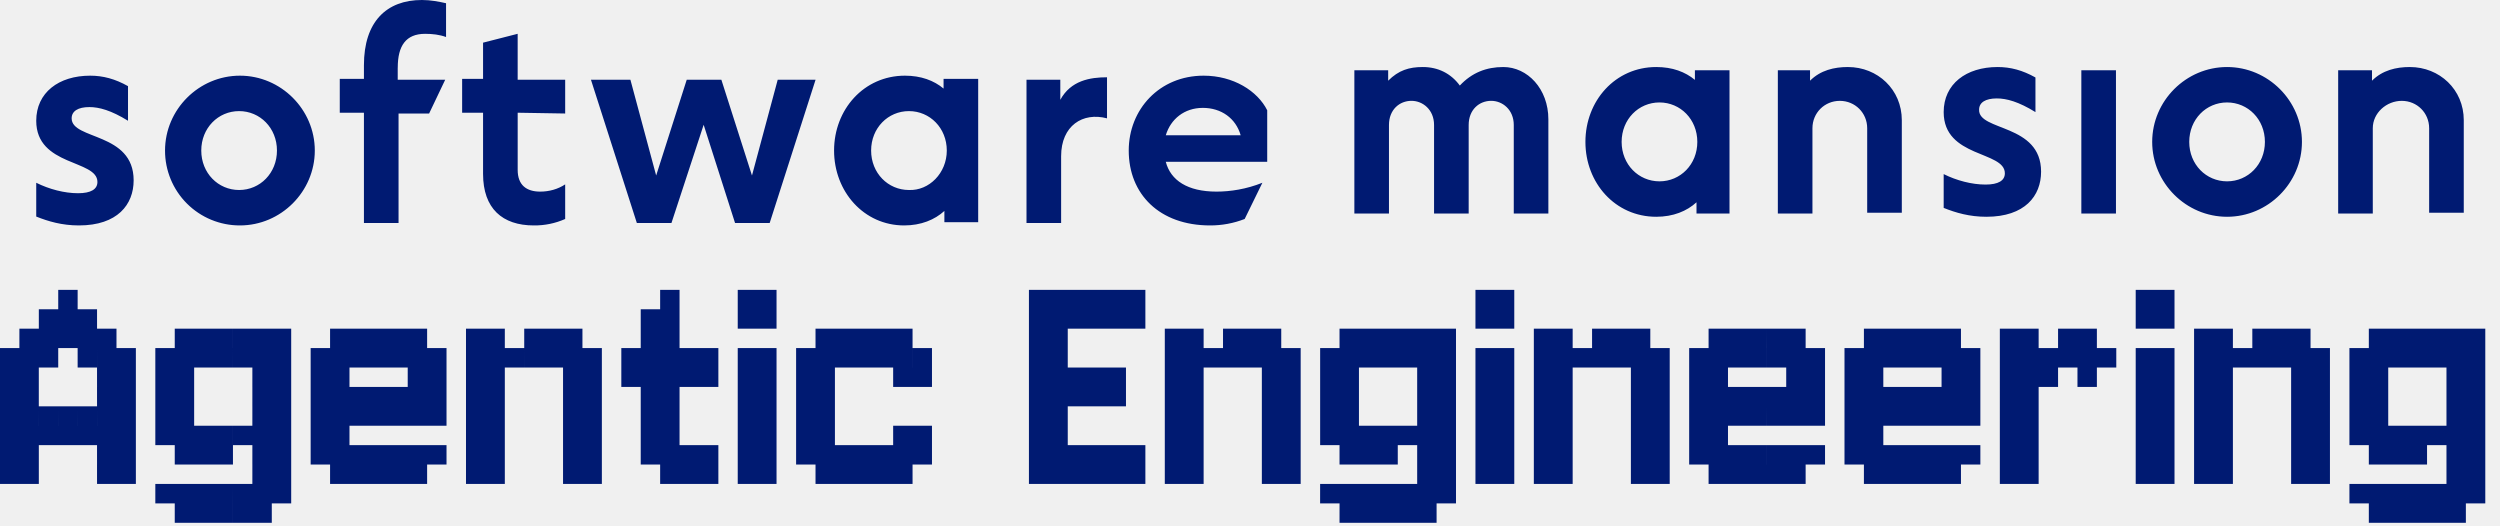
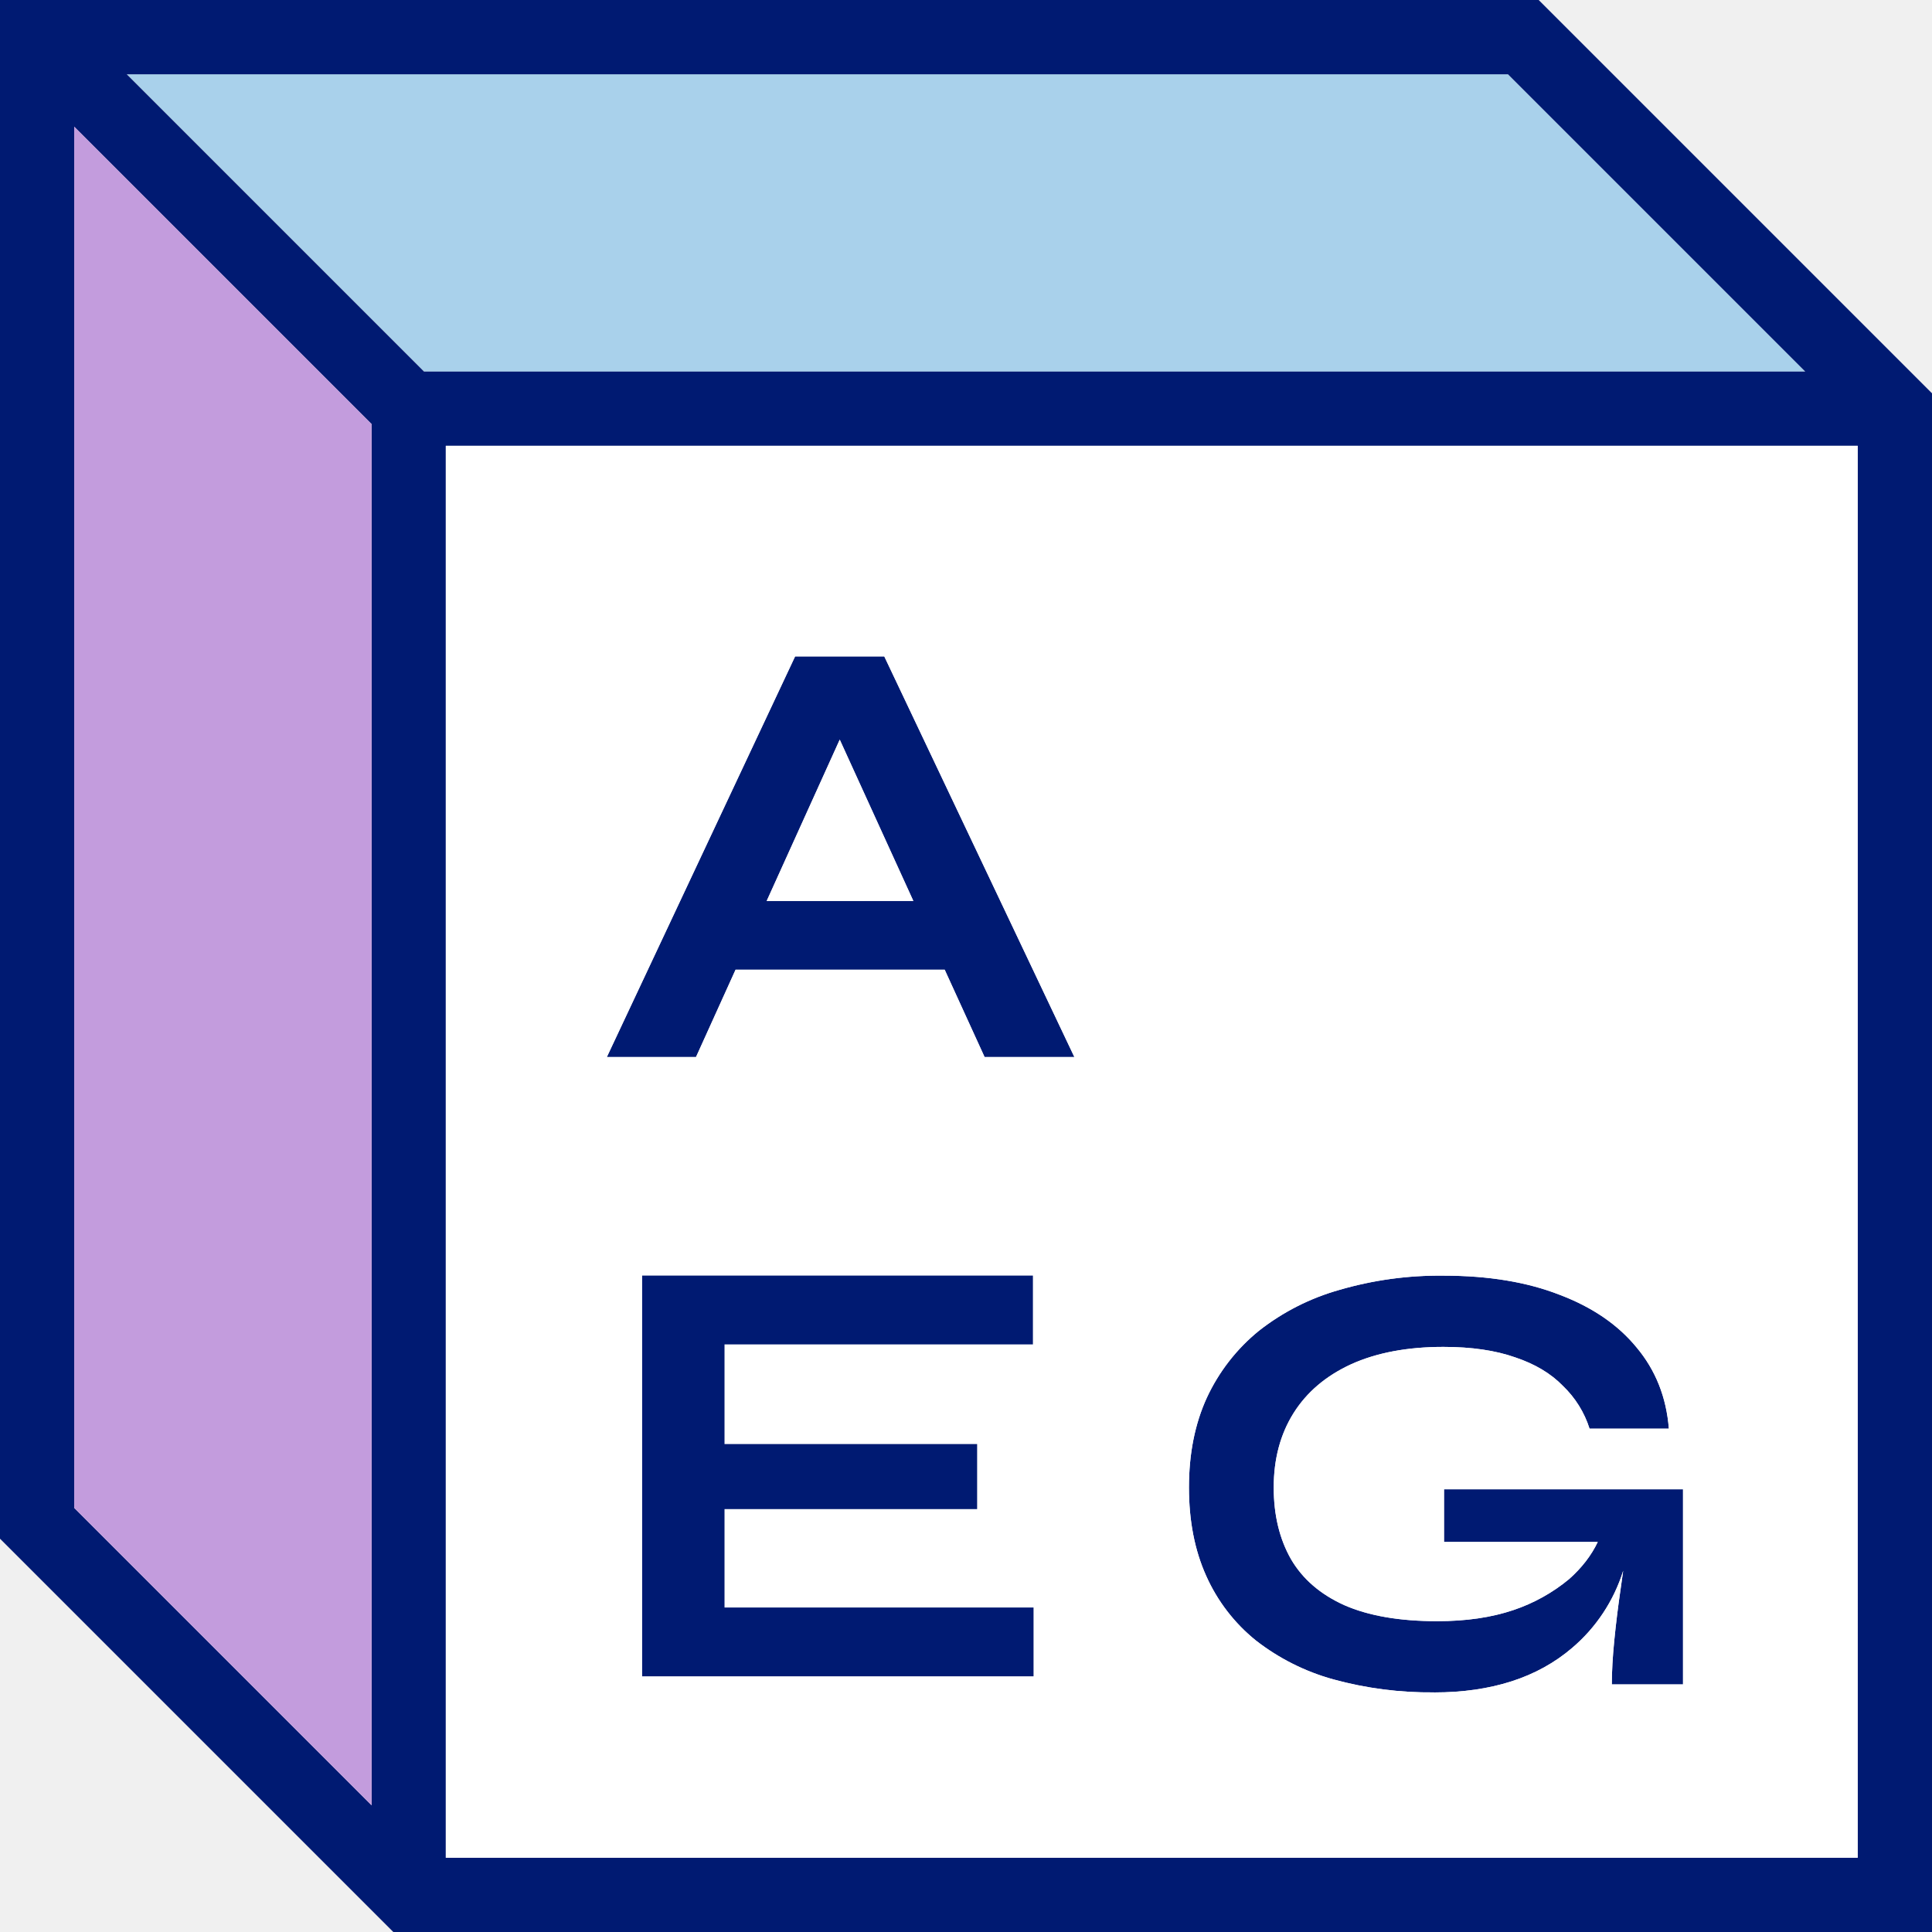
- <svg xmlns="http://www.w3.org/2000/svg" width="138" height="29" fill="none" viewBox="0 0 138 29">
-   <style>.logo-fill{fill:#001a72}@media (prefers-color-scheme:dark){.logo-fill{fill:#fff}}</style>
-   <path d="M2.143 17.071h1.071v1.072H2.143zm1.071 0h1.072v1.072H3.214zm0-1.071h1.072v1.071H3.214zm1.072 1.071h1.071v1.072H4.286zm0 1.072h1.071v1.071H4.286zm1.071 0H6.43v1.071H5.357zm-2.143 0h1.072v1.071H3.214zm-1.071 0h1.071v1.071H2.143zm-1.072 0h1.072v1.071H1.07zm0 1.071h1.072v1.072H1.07zm-1.071 0h1.071v1.072H0zm2.143 0h1.071v1.072H2.143zM1.07 20.286h1.072v1.071H1.07zm0 1.071h1.072v1.072H1.07zm0 1.072h1.072V23.5H1.07zm1.072 0h1.071V23.5H2.143zm1.071 0h1.072V23.5H3.214zm1.072 0h1.071V23.5H4.286zm1.071 0H6.43V23.5H5.357zm1.072 0H7.5V23.5H6.429zm0-1.072H7.5v1.072H6.429zm0-1.071H7.5v1.071H6.429zm0-1.072H7.5v1.072H6.429zm-1.072 0H6.43v1.072H5.357zm-1.071 0h1.071v1.072H4.286zm1.071 1.072H6.43v1.071H5.357zm0 1.071H6.43v1.072H5.357zm0 2.143H6.43v1.071H5.357zm1.072 0H7.5v1.071H6.429zm0 1.071H7.5v1.072H6.429zm0 1.072H7.5v1.071H6.429zm-1.072 0H6.43v1.071H5.357zm0-1.072H6.43v1.072H5.357zM4.286 23.5h1.071v1.071H4.286zm-1.072 0h1.072v1.071H3.214zm-1.071 0h1.071v1.071H2.143zm-1.072 0h1.072v1.071H1.07zm0 1.071h1.072v1.072H1.07zm0 1.072h1.072v1.071H1.07zm-1.071 0h1.071v1.071H0zm0-1.072h1.071v1.072H0zM0 23.5h1.071v1.071H0zm0-1.071h1.071V23.5H0zm0-1.072h1.071v1.072H0zm0-1.071h1.071v1.071H0zM15.003 18.143h1.071v1.071h-1.071zm-1.072 0h1.072v1.071H13.93zm-1.071 0h1.071v1.071H12.86zm-1.071 0h1.07v1.071h-1.07zm-1.072 0h1.072v1.071h-1.072zm0 1.071h1.072v1.072h-1.072zm1.072 0h1.07v1.072h-1.07zm1.07 0h1.072v1.072H12.86zm1.072 0h1.072v1.072H13.93zm1.072 0h1.071v1.072h-1.071zm-5.357-1.071h1.071v1.071H9.646zm0 1.071h1.071v1.072H9.646zm0 1.072h1.071v1.071H9.646zm-1.072 0h1.072v1.071H8.574zm0-1.072h1.072v1.072H8.574zm0 2.143h1.072v1.072H8.574zm0 1.072h1.072V23.5H8.574zM9.646 23.5h1.071v1.071H9.646zm0-1.071h1.071V23.5H9.646zm0-1.072h1.071v1.072H9.646zM8.574 23.5h1.072v1.071H8.574zm1.072 1.071h1.071v1.072H9.646zm1.071 0h1.072v1.072h-1.072zm1.072 0h1.07v1.072h-1.07zm2.142 0h1.072v1.072H13.93zm1.072 0h1.071v1.072h-1.071zm0-1.071h1.071v1.071h-1.071zm-1.072 0h1.072v1.071H13.93zm-1.071 0h1.071v1.071H12.86zm-1.071 0h1.07v1.071h-1.07zm-1.072 0h1.072v1.071h-1.072zm3.214-1.071h1.072V23.5H13.93zm0-1.072h1.072v1.072H13.93zm0-1.071h1.072v1.071H13.93zm1.072 0h1.071v1.071h-1.071zm0 1.071h1.071v1.072h-1.071zm0 1.072h1.071V23.5h-1.071zm-1.072 3.214h1.072v1.071H13.93zm0 1.071h1.072v1.072H13.93zm1.072 0h1.071v1.072h-1.071zm0-1.071h1.071v1.071h-1.071zm-6.429 1.071h1.072v1.072H8.574zm1.072 0h1.071v1.072H9.646zm0 1.072h1.071v1.071H9.646zm1.071 0h1.072v1.071h-1.072zm0-1.072h1.072v1.072h-1.072zm1.072 0h1.07v1.072h-1.07zm1.07 0h1.072v1.072H12.86zm1.072 1.072h1.072v1.071H13.93zm-1.071 0h1.071v1.071H12.86zm-1.071 0h1.07v1.071h-1.07zM19.291 18.143h1.072v1.071H19.29zm-1.071 0h1.071v1.071H18.22zm0 1.071h1.071v1.072H18.22zm1.071 0h1.072v1.072H19.29zm1.072-1.071h1.071v1.071h-1.071zm1.071 0h1.072v1.071h-1.072zm1.072 0h1.071v1.071h-1.071zm0 1.071h1.071v1.072h-1.071zm-1.072 0h1.072v1.072h-1.072zm2.143 0h1.071v1.072h-1.071zm0 1.072h1.071v1.071h-1.071zm0 4.285h1.071v1.072h-1.071zm-1.071 0h1.071v1.072h-1.071zm0-4.285h1.071v1.071h-1.071zm-1.072 4.285h1.072v1.072h-1.072zm1.072 1.072h1.071v1.071h-1.071zm-1.072 0h1.072v1.071h-1.072zm-1.071 0h1.071v1.071h-1.071zm-1.072 0h1.072v1.071H19.29zm-1.071 0h1.071v1.071H18.22zm0-1.072h1.071v1.072H18.22zm1.071 0h1.072v1.072H19.29zM18.22 23.5h1.071v1.071H18.22zm-1.072 1.071h1.072v1.072h-1.072zm0-1.071h1.072v1.071h-1.072zm0-1.071h1.072V23.5h-1.072zm0-1.072h1.072v1.072h-1.072zm0-1.071h1.072v1.071h-1.072zm0-1.072h1.072v1.072h-1.072zm1.072 1.072h1.071v1.071H18.22zm0 1.071h1.071v1.072H18.22zm0 1.072h1.071V23.5H18.22zm2.143 2.142h1.071v1.072h-1.071zm0-5.357h1.071v1.072h-1.071zm2.143 2.143h1.071v1.072h-1.071zm1.071 0h1.071v1.072h-1.071zm-4.286 1.072h1.072V23.5H19.29zm1.072 0h1.071V23.5h-1.071zm1.071 0h1.072V23.5h-1.072zm1.072 0h1.071V23.5h-1.071zm1.071 0h1.071V23.5h-1.071zm-2.143-1.072h1.072v1.072h-1.072zm-1.071 0h1.071v1.072h-1.071zm-1.072 0h1.072v1.072H19.29zM25.723 19.214h1.071v1.072h-1.071zm0-1.071h1.071v1.071h-1.071zm1.071 0h1.072v1.071h-1.072zm0 1.071h1.072v1.072h-1.072zm0 1.072h1.072v1.071h-1.072zm0 1.071h1.072v1.072h-1.072zm0 1.072h1.072V23.5h-1.072zm-1.071 0h1.071V23.5h-1.071zm0-1.072h1.071v1.072h-1.071zm0-1.071h1.071v1.071h-1.071zm0 3.214h1.071v1.071h-1.071zm1.071 0h1.072v1.071h-1.072zm0 1.071h1.072v1.072h-1.072zm0 1.072h1.072v1.071h-1.072zm-1.071 0h1.071v1.071h-1.071zm0-1.072h1.071v1.072h-1.071zm5.357 1.072h1.071v1.071H31.08zm1.071 0h1.072v1.071H32.15zm0-1.072h1.072v1.072H32.15zm0-1.071h1.072v1.071H32.15zm0-1.071h1.072V23.5H32.15zm0-1.072h1.072v1.072H32.15zm0-1.071h1.072v1.071H32.15zm0-1.072h1.072v1.072H32.15zm-1.071 2.143h1.071v1.072H31.08zm0 1.072h1.071V23.5H31.08zm0 1.071h1.071v1.071H31.08zm0 1.071h1.071v1.072H31.08zm0-4.285h1.071v1.071H31.08zm-3.214-1.072h1.07v1.072h-1.07zm1.07 0h1.072v1.072h-1.071zm1.072 0h1.072v1.072h-1.072zm0-1.071h1.072v1.071h-1.072zm1.072 0h1.071v1.071H31.08zm0 1.071h1.071v1.072H31.08zm-2.143-1.071h1.071v1.071h-1.071zM38.583 24.571h1.071v1.072h-1.071zm0 1.072h1.071v1.071h-1.071zm-1.072 0h1.072v1.071H37.51zm0-1.072h1.072v1.072H37.51zm-1.071 1.072h1.071v1.071H36.44zm0-1.072h1.071v1.072H36.44zm-1.072 0h1.072v1.072h-1.072zm0-1.071h1.072v1.071h-1.072zm0-1.071h1.072V23.5h-1.072zm0-1.072h1.072v1.072h-1.072zm0-1.071h1.072v1.071h-1.072zm0-1.072h1.072v1.072h-1.072zm1.072 3.215h1.071V23.5H36.44zm0 1.071h1.071v1.071H36.44zm0-2.143h1.071v1.072H36.44zm0-1.071h1.071v1.071H36.44zm0-4.286h1.071v1.071H36.44zm0 1.071h1.071v1.072H36.44zm0 1.072h1.071v1.071H36.44zm0 1.071h1.071v1.072H36.44zm-1.072-1.071h1.072v1.071h-1.072zm-1.071 1.071h1.071v1.072h-1.071zm3.214 0h1.072v1.072H37.51zm1.072 0h1.071v1.072h-1.071zm-3.215-2.143h1.072v1.072h-1.072zm-1.071 3.215h1.071v1.071h-1.071zm3.214 0h1.072v1.071H37.51zm1.072 0h1.071v1.071h-1.071zM40.723 16h2.142v2.143h-2.142zm0 3.214h2.142v7.5h-2.142zM46.088 18.143h1.072v1.071h-1.072zm-1.071 0h1.071v1.071h-1.071zm0 1.071h1.071v1.072h-1.071zm1.071 0h1.072v1.072h-1.072zm1.072-1.071h1.071v1.071H47.16zm1.071 0h1.072v1.071H48.23zm1.072 0h1.07v1.071h-1.07zm0 1.071h1.07v1.072h-1.07zm-1.072 0h1.072v1.072H48.23zm2.143 0h1.071v1.072h-1.071zm0 1.072h1.071v1.071h-1.071zm0 3.214h1.071v1.071h-1.071zm0 1.071h1.071v1.072h-1.071zm-1.072 0h1.072v1.072h-1.072zm0-1.071h1.072v1.071h-1.072zm0-3.214h1.072v1.071h-1.072zm-1.071 4.285h1.072v1.072H48.23zm1.072 1.072h1.07v1.071h-1.07zm-1.072 0h1.072v1.071H48.23zm-1.071 0h1.071v1.071H47.16zm-1.072 0h1.072v1.071h-1.072zm-1.071 0h1.071v1.071h-1.071zm0-1.072h1.071v1.072h-1.071zm1.071 0h1.072v1.072h-1.072zM45.017 23.5h1.071v1.071h-1.071zm-1.072 1.071h1.072v1.072h-1.072zm0-1.071h1.072v1.071h-1.072zm0-1.071h1.072V23.5h-1.072zm0-1.072h1.072v1.072h-1.072zm0-1.071h1.072v1.071h-1.072zm0-1.072h1.072v1.072h-1.072zm1.072 1.072h1.071v1.071h-1.071zm0 1.071h1.071v1.072h-1.071zm0 1.072h1.071V23.5h-1.071zm2.143 2.142h1.071v1.072H47.16zm0-5.357h1.071v1.072H47.16zM56.797 16h1.071v1.071h-1.071zm1.071 0h1.072v1.071h-1.072zm0 1.071h1.072v1.072h-1.072zm0 1.072h1.072v1.071h-1.072zm0 1.071h1.072v1.072h-1.072zm-1.071 0h1.071v1.072h-1.071zm0-1.071h1.071v1.071h-1.071zm0-1.072h1.071v1.072h-1.071zm0 3.215h1.071v1.071h-1.071zm0 1.071h1.071v1.072h-1.071zm0 1.072h1.071V23.5h-1.071zm1.071-1.072h1.072v1.072h-1.072zm0-1.071h1.072v1.071h-1.072zm0 2.143h1.072V23.5h-1.072zm0 1.071h1.072v1.071h-1.072zm-1.071 1.071h1.071v1.072h-1.071zm0-1.071h1.071v1.071h-1.071zm0 2.143h1.071v1.071h-1.071zm1.071 0h1.072v1.071h-1.072zm0-1.072h1.072v1.072h-1.072zm1.072 1.072h1.071v1.071H58.94zm1.071 0h1.072v1.071H60.01zm1.072 0h1.071v1.071h-1.071zm0-1.072h1.071v1.072h-1.071zm-1.072 0h1.072v1.072H60.01zm-1.071 0h1.071v1.072H58.94zm0-8.571h1.071v1.071H58.94zm1.071 0h1.072v1.071H60.01zm1.072 0h1.071v1.071h-1.071zm1.071 0h1.071v1.071h-1.071zm-1.071 1.071h1.071v1.072h-1.071zm-1.072 0h1.072v1.072H60.01zm-1.071 0h1.071v1.072H58.94zm0 4.286h1.071v1.072H58.94zm1.071-1.071h1.072v1.071H60.01zm-1.071 0h1.071v1.071H58.94zm1.071 1.071h1.072v1.072H60.01zm2.143-4.286h1.071v1.072h-1.071zm0 7.5h1.071v1.072h-1.071zm0 1.072h1.071v1.071h-1.071zm-1.071-5.357h1.071v1.071h-1.071zm0 1.071h1.071v1.072h-1.071zM64.297 19.214h1.071v1.072h-1.071zm0-1.071h1.071v1.071h-1.071zm1.071 0h1.072v1.071h-1.072zm0 1.071h1.072v1.072h-1.072zm0 1.072h1.072v1.071h-1.072zm0 1.071h1.072v1.072h-1.072zm0 1.072h1.072V23.5h-1.072zm-1.071 0h1.071V23.5h-1.071zm0-1.072h1.071v1.072h-1.071zm0-1.071h1.071v1.071h-1.071zm0 3.214h1.071v1.071h-1.071zm1.071 0h1.072v1.071h-1.072zm0 1.071h1.072v1.072h-1.072zm0 1.072h1.072v1.071h-1.072zm-1.071 0h1.071v1.071h-1.071zm0-1.072h1.071v1.072h-1.071zm5.357 1.072h1.071v1.071h-1.071zm1.071 0h1.072v1.071h-1.072zm0-1.072h1.072v1.072h-1.072zm0-1.071h1.072v1.071h-1.072zm0-1.071h1.072V23.5h-1.072zm0-1.072h1.072v1.072h-1.072zm0-1.071h1.072v1.071h-1.072zm0-1.072h1.072v1.072h-1.072zm-1.071 2.143h1.071v1.072h-1.071zm0 1.072h1.071V23.5h-1.071zm0 1.071h1.071v1.071h-1.071zm0 1.071h1.071v1.072h-1.071zm0-4.285h1.071v1.071h-1.071zm-3.214-1.072h1.071v1.072H66.44zm1.071 0h1.072v1.072H67.51zm1.072 0h1.071v1.072h-1.071zm0-1.071h1.071v1.071h-1.071zm1.071 0h1.071v1.071h-1.071zm0 1.071h1.071v1.072h-1.071zm-2.143-1.071h1.072v1.071H67.51zM79.3 18.143h1.071v1.071H79.3zm-1.072 0H79.3v1.071h-1.072zm-1.071 0h1.071v1.071h-1.071zm-1.072 0h1.072v1.071h-1.072zm-1.071 0h1.071v1.071h-1.071zm0 1.071h1.071v1.072h-1.071zm1.071 0h1.072v1.072h-1.072zm1.072 0h1.071v1.072h-1.071zm1.071 0H79.3v1.072h-1.072zm1.072 0h1.071v1.072H79.3zm-5.358-1.071h1.072v1.071h-1.072zm0 1.071h1.072v1.072h-1.072zm0 1.072h1.072v1.071h-1.072zm-1.07 0h1.07v1.071h-1.07zm0-1.072h1.07v1.072h-1.07zm0 2.143h1.07v1.072h-1.07zm0 1.072h1.07V23.5h-1.07zm1.07 1.071h1.072v1.071h-1.072zm0-1.071h1.072V23.5h-1.072zm0-1.072h1.072v1.072h-1.072zm-1.07 2.143h1.07v1.071h-1.07zm1.07 1.071h1.072v1.072h-1.072zm1.072 0h1.071v1.072h-1.071zm1.071 0h1.072v1.072h-1.072zm2.143 0H79.3v1.072h-1.072zm1.072 0h1.071v1.072H79.3zm0-1.071h1.071v1.071H79.3zm-1.072 0H79.3v1.071h-1.072zm-1.071 0h1.071v1.071h-1.071zm-1.072 0h1.072v1.071h-1.072zm-1.071 0h1.071v1.071h-1.071zm3.214-1.071H79.3V23.5h-1.072zm0-1.072H79.3v1.072h-1.072zm0-1.071H79.3v1.071h-1.072zm1.072 0h1.071v1.071H79.3zm0 1.071h1.071v1.072H79.3zm0 1.072h1.071V23.5H79.3zm-1.072 3.214H79.3v1.071h-1.072zm0 1.071H79.3v1.072h-1.072zm1.072 0h1.071v1.072H79.3zm0-1.071h1.071v1.071H79.3zm-6.429 1.071h1.072v1.072H72.87zm1.072 0h1.071v1.072h-1.072zm0 1.072h1.071v1.071h-1.072zm1.071 0h1.071v1.071h-1.071zm0-1.072h1.071v1.072h-1.071zm1.071 0h1.072v1.072h-1.072zm1.072 0h1.071v1.072h-1.071zm1.071 1.072H79.3v1.071h-1.072zm-1.071 0h1.071v1.071h-1.071zm-1.072 0h1.072v1.071h-1.072zM81.445 16h2.143v2.143h-2.143zm0 3.214h2.143v7.5h-2.143zM84.668 19.214h1.071v1.072h-1.071zm0-1.071h1.071v1.071h-1.071zm1.071 0h1.072v1.071h-1.072zm0 1.071h1.072v1.072h-1.072zm0 1.072h1.072v1.071h-1.072zm0 1.071h1.072v1.072h-1.072zm0 1.072h1.072V23.5h-1.072zm-1.071 0h1.071V23.5h-1.071zm0-1.072h1.071v1.072h-1.071zm0-1.071h1.071v1.071h-1.071zm0 3.214h1.071v1.071h-1.071zm1.071 0h1.072v1.071h-1.072zm0 1.071h1.072v1.072h-1.072zm0 1.072h1.072v1.071h-1.072zm-1.071 0h1.071v1.071h-1.071zm0-1.072h1.071v1.072h-1.071zm5.357 1.072h1.072v1.071h-1.072zm1.072 0h1.071v1.071h-1.072zm0-1.072h1.071v1.072h-1.072zm0-1.071h1.071v1.071h-1.072zm0-1.071h1.071V23.5h-1.072zm0-1.072h1.071v1.072h-1.072zm0-1.071h1.071v1.071h-1.072zm0-1.072h1.071v1.072h-1.072zm-1.072 2.143h1.072v1.072h-1.072zm0 1.072h1.072V23.5h-1.072zm0 1.071h1.072v1.071h-1.072zm0 1.071h1.072v1.072h-1.072zm0-4.285h1.072v1.071h-1.072zm-3.214-1.072h1.071v1.072h-1.071zm1.071 0h1.072v1.072h-1.072zm1.072 0h1.071v1.072h-1.071zm0-1.071h1.071v1.071h-1.071zm1.071 0h1.072v1.071h-1.072zm0 1.071h1.072v1.072h-1.072zm-2.143-1.071h1.072v1.071h-1.072zM95.385 18.143h1.072v1.071h-1.072zm-1.071 0h1.071v1.071h-1.071zm0 1.071h1.071v1.072h-1.071zm1.071 0h1.072v1.072h-1.072zm1.072-1.071h1.07v1.071h-1.07zm1.07 0H98.6v1.071h-1.071zm1.072 0h1.072v1.071h-1.072zm0 1.071h1.072v1.072h-1.072zm-1.071 0h1.071v1.072h-1.071zm2.143 0h1.071v1.072h-1.071zm0 1.072h1.071v1.071h-1.071zm0 4.285h1.071v1.072h-1.071zm-1.072 0h1.072v1.072h-1.072zm0-4.285h1.072v1.071h-1.072zm-1.071 4.285h1.071v1.072h-1.071zm1.071 1.072h1.072v1.071h-1.072zm-1.071 0h1.071v1.071h-1.071zm-1.072 0h1.072v1.071h-1.072zm-1.071 0h1.072v1.071h-1.072zm-1.071 0h1.071v1.071h-1.071zm0-1.072h1.071v1.072h-1.071zm1.071 0h1.072v1.072h-1.072zM94.314 23.5h1.071v1.071h-1.071zm-1.072 1.071h1.072v1.072h-1.072zm0-1.071h1.072v1.071h-1.072zm0-1.071h1.072V23.5h-1.072zm0-1.072h1.072v1.072h-1.072zm0-1.071h1.072v1.071h-1.072zm0-1.072h1.072v1.072h-1.072zm1.072 1.072h1.071v1.071h-1.071zm0 1.071h1.071v1.072h-1.071zm0 1.072h1.071V23.5h-1.071zm2.143 2.142h1.07v1.072h-1.07zm0-5.357h1.07v1.072h-1.07zm2.142 2.143h1.072v1.072h-1.072zm1.072 0h1.071v1.072h-1.071zm-4.286 1.072h1.072V23.5h-1.072zm1.072 0h1.07V23.5h-1.07zm1.07 0H98.6V23.5h-1.071zm1.072 0h1.072V23.5h-1.072zm1.072 0h1.071V23.5h-1.071zm-2.143-1.072h1.071v1.072h-1.071zm-1.072 0h1.072v1.072h-1.072zm-1.071 0h1.072v1.072h-1.072zM103.959 18.143h1.072v1.071h-1.072zm-1.071 0h1.071v1.071h-1.071zm0 1.071h1.071v1.072h-1.071zm1.071 0h1.072v1.072h-1.072zm1.072-1.071h1.071v1.071h-1.071zm1.071 0h1.072v1.071h-1.072zm1.072 0h1.071v1.071h-1.071zm0 1.071h1.071v1.072h-1.071zm-1.072 0h1.072v1.072h-1.072zm2.143 0h1.071v1.072h-1.071zm0 1.072h1.071v1.071h-1.071zm0 4.285h1.071v1.072h-1.071zm-1.071 0h1.071v1.072h-1.071zm0-4.285h1.071v1.071h-1.071zm-1.072 4.285h1.072v1.072h-1.072zm1.072 1.072h1.071v1.071h-1.071zm-1.072 0h1.072v1.071h-1.072zm-1.071 0h1.071v1.071h-1.071zm-1.072 0h1.072v1.071h-1.072zm-1.071 0h1.071v1.071h-1.071zm0-1.072h1.071v1.072h-1.071zm1.071 0h1.072v1.072h-1.072zm-1.071-1.071h1.071v1.071h-1.071zm-1.072 1.071h1.072v1.072h-1.072zm0-1.071h1.072v1.071h-1.072zm0-1.071h1.072V23.5h-1.072zm0-1.072h1.072v1.072h-1.072zm0-1.071h1.072v1.071h-1.072zm0-1.072h1.072v1.072h-1.072zm1.072 1.072h1.071v1.071h-1.071zm0 1.071h1.071v1.072h-1.071zm0 1.072h1.071V23.5h-1.071zm2.143 2.142h1.071v1.072h-1.071zm0-5.357h1.071v1.072h-1.071zm2.143 2.143h1.071v1.072h-1.071zm1.071 0h1.071v1.072h-1.071zm-4.286 1.072h1.072V23.5h-1.072zm1.072 0h1.071V23.5h-1.071zm1.071 0h1.072V23.5h-1.072zm1.072 0h1.071V23.5h-1.071zm1.071 0h1.071V23.5h-1.071zm-2.143-1.072h1.072v1.072h-1.072zm-1.071 0h1.071v1.072h-1.071zm-1.072 0h1.072v1.072h-1.072zM110.391 19.214h1.071v1.072h-1.071zm0-1.071h1.071v1.071h-1.071zm1.071 0h1.071v1.071h-1.071zm0 1.071h1.071v1.072h-1.071zm0 1.072h1.071v1.071h-1.071zm0 1.071h1.071v1.072h-1.071zm0 1.072h1.071V23.5h-1.071zm-1.071 0h1.071V23.5h-1.071zm0-1.072h1.071v1.072h-1.071zm0-1.071h1.071v1.071h-1.071zm0 3.214h1.071v1.071h-1.071zm1.071 0h1.071v1.071h-1.071zm0 1.071h1.071v1.072h-1.071zm0 1.072h1.071v1.071h-1.071zm-1.071 0h1.071v1.071h-1.071zm0-1.072h1.071v1.072h-1.071zm2.142-5.357h1.072v1.072h-1.072zm1.072 0h1.071v1.072h-1.071zm1.071 0h1.072v1.072h-1.072zm0-1.071h1.072v1.071h-1.072zm-1.071 0h1.071v1.071h-1.071zm-1.072 2.143h1.072v1.071h-1.072zm3.215-1.072h1.071v1.072h-1.071zm-1.072 1.072h1.072v1.071h-1.072zM117.891 16h2.142v2.143h-2.142zm0 3.214h2.142v7.5h-2.142zM121.113 19.214h1.072v1.072h-1.072zm0-1.071h1.072v1.071h-1.072zm1.072 0h1.071v1.071h-1.071zm0 1.071h1.071v1.072h-1.071zm0 1.072h1.071v1.071h-1.071zm0 1.071h1.071v1.072h-1.071zm0 1.072h1.071V23.5h-1.071zm-1.072 0h1.072V23.5h-1.072zm0-1.072h1.072v1.072h-1.072zm0-1.071h1.072v1.071h-1.072zm0 3.214h1.072v1.071h-1.072zm1.072 0h1.071v1.071h-1.071zm0 1.071h1.071v1.072h-1.071zm0 1.072h1.071v1.071h-1.071zm-1.072 0h1.072v1.071h-1.072zm0-1.072h1.072v1.072h-1.072zm5.357 1.072h1.072v1.071h-1.072zm1.072 0h1.071v1.071h-1.071zm0-1.072h1.071v1.072h-1.071zm0-1.071h1.071v1.071h-1.071zm0-1.071h1.071V23.5h-1.071zm0-1.072h1.071v1.072h-1.071zm0-1.071h1.071v1.071h-1.071zm0-1.072h1.071v1.072h-1.071zm-1.072 2.143h1.072v1.072h-1.072zm0 1.072h1.072V23.5h-1.072zm0 1.071h1.072v1.071h-1.072zm0 1.071h1.072v1.072h-1.072zm0-4.285h1.072v1.071h-1.072zm-3.214-1.072h1.072v1.072h-1.072zm1.072 0h1.071v1.072h-1.071zm1.071 0h1.071v1.072h-1.071zm0-1.071h1.071v1.071h-1.071zm1.071 0h1.072v1.071h-1.072zm0 1.071h1.072v1.072h-1.072zm-2.142-1.071h1.071v1.071h-1.071zM136.116 18.143h1.072v1.071h-1.072zm-1.071 0h1.071v1.071h-1.071zm-1.072 0h1.072v1.071h-1.072zm-1.071 0h1.071v1.071h-1.071zm-1.072 0h1.072v1.071h-1.072zm0 1.071h1.072v1.072h-1.072zm1.072 0h1.071v1.072h-1.071zm1.071 0h1.072v1.072h-1.072zm1.072 0h1.071v1.072h-1.071zm1.071 0h1.072v1.072h-1.072zm-5.357-1.071h1.071v1.071h-1.071zm0 1.071h1.071v1.072h-1.071zm0 1.072h1.071v1.071h-1.071zm-1.071 0h1.071v1.071h-1.071zm0-1.072h1.071v1.072h-1.071zm0 2.143h1.071v1.072h-1.071zm0 1.072h1.071V23.5h-1.071zm1.071 1.071h1.071v1.071h-1.071zm0-1.071h1.071V23.5h-1.071zm0-1.072h1.071v1.072h-1.071zm-1.071 2.143h1.071v1.071h-1.071zm1.071 1.071h1.071v1.072h-1.071zm1.071 0h1.072v1.072h-1.072zm1.072 0h1.071v1.072h-1.071zm2.143 0h1.071v1.072h-1.071zm1.071 0h1.072v1.072h-1.072zm0-1.071h1.072v1.071h-1.072zm-1.071 0h1.071v1.071h-1.071zm-1.072 0h1.072v1.071h-1.072zm-1.071 0h1.071v1.071h-1.071zm-1.072 0h1.072v1.071h-1.072zm3.215-1.071h1.071V23.5h-1.071zm0-1.072h1.071v1.072h-1.071zm0-1.071h1.071v1.071h-1.071zm1.071 0h1.072v1.071h-1.072zm0 1.071h1.072v1.072h-1.072zm0 1.072h1.072V23.5h-1.072zm-1.071 3.214h1.071v1.071h-1.071zm0 1.071h1.071v1.072h-1.071zm1.071 0h1.072v1.072h-1.072zm0-1.071h1.072v1.071h-1.072zm-6.428 1.071h1.071v1.072h-1.071zm1.071 0h1.071v1.072h-1.071zm0 1.072h1.071v1.071h-1.071zm1.071 0h1.072v1.071h-1.072zm0-1.072h1.072v1.072h-1.072zm1.072 0h1.071v1.072h-1.071zm1.071 0h1.072v1.072h-1.072zm1.072 1.072h1.071v1.071h-1.071zm-1.072 0h1.072v1.071h-1.072zm-1.071 0h1.071v1.071h-1.071zM7.377 9.955c0 1.333-.888 2.489-3.022 2.489-.933 0-1.688-.223-2.355-.49v-1.866c.711.356 1.555.578 2.31.578.712 0 1.068-.222 1.068-.622C5.378 8.799 2 9.199 2 6.666c0-1.555 1.244-2.489 2.978-2.489.71 0 1.377.178 2.088.578v1.911c-.933-.578-1.6-.755-2.133-.755-.622 0-.978.222-.978.622 0 1.2 3.422.755 3.422 3.422M9.11 8.31c0-2.266 1.867-4.133 4.134-4.133 2.266 0 4.133 1.867 4.133 4.133s-1.867 4.134-4.133 4.134A4.125 4.125 0 0 1 9.11 8.31m6.178 0c0-1.244-.933-2.177-2.089-2.177s-2.089.933-2.089 2.177c0 1.245.934 2.178 2.09 2.178s2.088-.933 2.088-2.178M21.954 3.733V4.4h2.622l-.889 1.866H22v6.044h-1.911V6.222h-1.334V4.355h1.334V3.6c0-2.4 1.244-3.6 3.2-3.6.488 0 .933.089 1.333.178v1.866c-.356-.133-.756-.177-1.156-.177-1.066 0-1.51.666-1.51 1.866M28.576 6.222v3.155c0 .844.489 1.2 1.244 1.2.49 0 .978-.133 1.378-.4v1.911a4.15 4.15 0 0 1-1.733.356c-1.733 0-2.8-.934-2.8-2.845V6.222H25.51V4.355h1.155v-2l1.91-.489V4.4h2.623v1.866zM45.02 4.4l-2.534 7.91h-1.911l-1.733-5.422-1.778 5.422h-1.91L32.62 4.4h2.178l1.422 5.288L37.908 4.4h1.911l1.69 5.288L42.93 4.4zM46.041 8.31c0-2.266 1.645-4.133 3.911-4.133.889 0 1.6.267 2.133.712v-.534h1.911v7.91H52.13v-.621c-.534.488-1.29.8-2.222.8-2.222 0-3.867-1.867-3.867-4.134m6.222 0c0-1.244-.933-2.177-2.089-2.177s-2.088.933-2.088 2.177c0 1.245.933 2.178 2.088 2.178 1.111.045 2.089-.933 2.089-2.178M56.663 4.4h1.866v1.11c.578-1.066 1.644-1.244 2.578-1.244v2.267c-1.334-.356-2.533.4-2.533 2.089v3.688h-1.911zM67.15 10.577c.756 0 1.645-.133 2.534-.489l-.978 2a5.2 5.2 0 0 1-1.91.356c-2.8 0-4.49-1.734-4.49-4.134 0-2.266 1.69-4.133 4.134-4.133 1.644 0 2.977.845 3.51 1.911v2.845h-5.599c.267 1.022 1.2 1.644 2.8 1.644m-2.799-3.11h4.133c-.267-.934-1.067-1.512-2.089-1.512s-1.777.622-2.044 1.511M85.47 6.588v5.2h-1.91V6.899c0-.844-.623-1.333-1.245-1.333-.666 0-1.244.49-1.244 1.333v4.889H79.16V6.899c0-.844-.622-1.333-1.245-1.333-.666 0-1.244.49-1.244 1.333v4.889h-1.91v-7.91h1.866v.577c.577-.578 1.155-.755 1.91-.755.845 0 1.556.355 2.045 1.022.667-.711 1.466-1.022 2.4-1.022 1.333 0 2.488 1.2 2.488 2.888M87.515 7.833c0-2.267 1.644-4.133 3.91-4.133.89 0 1.6.266 2.134.71v-.533h1.91v7.911h-1.822v-.622c-.533.489-1.288.8-2.222.8-2.266 0-3.91-1.867-3.91-4.133m6.177 0c0-1.245-.933-2.178-2.089-2.178s-2.089.933-2.089 2.178.934 2.177 2.09 2.177 2.088-.933 2.088-2.177M98.047 3.877h1.867v.578c.578-.578 1.333-.755 2.089-.755 1.644 0 2.977 1.244 2.977 2.933v5.11h-1.911V7.077c0-.844-.667-1.51-1.511-1.51s-1.511.666-1.511 1.51v4.711h-1.91v-7.91zM112.668 9.477c0 1.333-.888 2.489-3.022 2.489-.933 0-1.688-.223-2.355-.49V9.61c.711.356 1.555.578 2.311.578.711 0 1.066-.222 1.066-.622 0-1.244-3.377-.844-3.377-3.378 0-1.555 1.244-2.488 2.978-2.488.711 0 1.377.177 2.088.577v1.911c-.933-.577-1.6-.755-2.133-.755-.622 0-.978.222-.978.622-.044 1.2 3.422.756 3.422 3.422M116.801 3.877v7.91h-1.911v-7.91zM118.801 7.833c0-2.267 1.867-4.133 4.133-4.133s4.133 1.866 4.133 4.133-1.866 4.133-4.133 4.133-4.133-1.867-4.133-4.133m6.222 0c0-1.245-.933-2.178-2.089-2.178s-2.088.933-2.088 2.178.933 2.177 2.088 2.177 2.089-.933 2.089-2.177M129.067 3.877h1.867v.578c.577-.578 1.333-.755 2.088-.755 1.645 0 2.978 1.244 2.978 2.933v5.11h-1.911V7.077c0-.844-.667-1.51-1.511-1.51s-1.6.666-1.6 1.51v4.711h-1.911z" class="logo-fill" />
+ <svg xmlns="http://www.w3.org/2000/svg" width="40" height="40" fill="none" viewBox="0 0 40 40">
+   <style>.u{fill:#a9d1eb}.p{fill:#c39cdd}.n{fill:#fff}.w{fill:#001a72}@media (prefers-color-scheme:dark){.u{fill:#1481b8}.p{fill:#9a5bb9}.n{fill:#001a72}.w{fill:#fff}}</style>
+   <path fill-rule="evenodd" d="m14.41 21.885.819-1.808h4.33l.826 1.808h1.859l-3.936-8.295h-1.846l-3.898 8.295zm1.463-3.231 1.513-3.341 1.524 3.34z" class="w" clip-rule="evenodd" />
+   <path d="M29.693 35.039a7.6 7.6 0 0 1-2.09-.27A4.6 4.6 0 0 1 26 33.963a3.6 3.6 0 0 1-1.026-1.334q-.358-.794-.358-1.833 0-1.05.371-1.859a3.9 3.9 0 0 1 1.077-1.384 4.8 4.8 0 0 1 1.667-.847 7.4 7.4 0 0 1 2.154-.295q1.397 0 2.41.398 1.012.384 1.59 1.09.59.705.667 1.68H32.91a2.1 2.1 0 0 0-.552-.886q-.372-.384-.987-.59-.615-.217-1.487-.217-1.116 0-1.91.359-.783.36-1.193 1.013-.41.654-.41 1.538 0 .859.359 1.487.36.615 1.102.95.757.332 1.924.332.897 0 1.577-.23a3.6 3.6 0 0 0 1.153-.641q.396-.352.594-.77h-3.183v-1.09h4.948v4.04h-1.474q0-.4.051-.911.052-.525.129-1.051l.055-.39a3.44 3.44 0 0 1-1.055 1.595q-1.077.923-2.86.923" class="w" />
+   <path d="M8.78 7.693h28.596L31.22 1.537H2.624z" class="u" />
+   <path fill-rule="evenodd" d="M40 40H8.143L0 31.857V0h31.857L40 8.143zM37.376 7.693H8.779L2.624 1.538h28.597zm1.087 30.77H9.23V9.23h29.232zm-30.77-1.087L1.537 31.22V2.624L7.693 8.78z" class="w" clip-rule="evenodd" />
+   <path d="M7.693 37.376 1.537 31.22V2.624L7.693 8.78z" class="p" />
+   <path fill-rule="evenodd" d="m14.41 21.885.819-1.808h4.33l.826 1.808h1.859l-3.936-8.295h-1.846l-3.898 8.295zm4.5-3.231h-3.037l1.513-3.341zm10.783 16.385a7.6 7.6 0 0 1-2.09-.27A4.6 4.6 0 0 1 26 33.963a3.6 3.6 0 0 1-1.026-1.334q-.358-.794-.358-1.833 0-1.05.371-1.859a3.9 3.9 0 0 1 1.077-1.384 4.8 4.8 0 0 1 1.667-.847 7.4 7.4 0 0 1 2.154-.295q1.397 0 2.41.398 1.012.384 1.59 1.09.59.705.667 1.68H32.91a2.1 2.1 0 0 0-.552-.886q-.372-.384-.987-.59-.615-.217-1.487-.217-1.116 0-1.91.359-.783.36-1.193 1.013-.41.654-.41 1.538 0 .859.359 1.487.36.615 1.102.95.757.332 1.924.332.897 0 1.577-.23a3.6 3.6 0 0 0 1.153-.641q.396-.352.594-.77h-3.183v-1.09h4.948v4.04h-1.474q0-.4.051-.911.052-.525.129-1.051l.055-.39a3.44 3.44 0 0 1-1.055 1.595q-1.077.923-2.86.923m8.77 3.423H9.23V9.23h29.232zM15 33.283v-2.038h5.23v-1.346H15v-2.064h6.385V26.41h-8.09v8.296h8.103v-1.424z" class="n" clip-rule="evenodd" />
+   <path d="M15 31.244v2.038h6.398v1.424h-8.103V26.41h8.09v1.424H15v2.064h5.23v1.346z" class="w" />
</svg>
